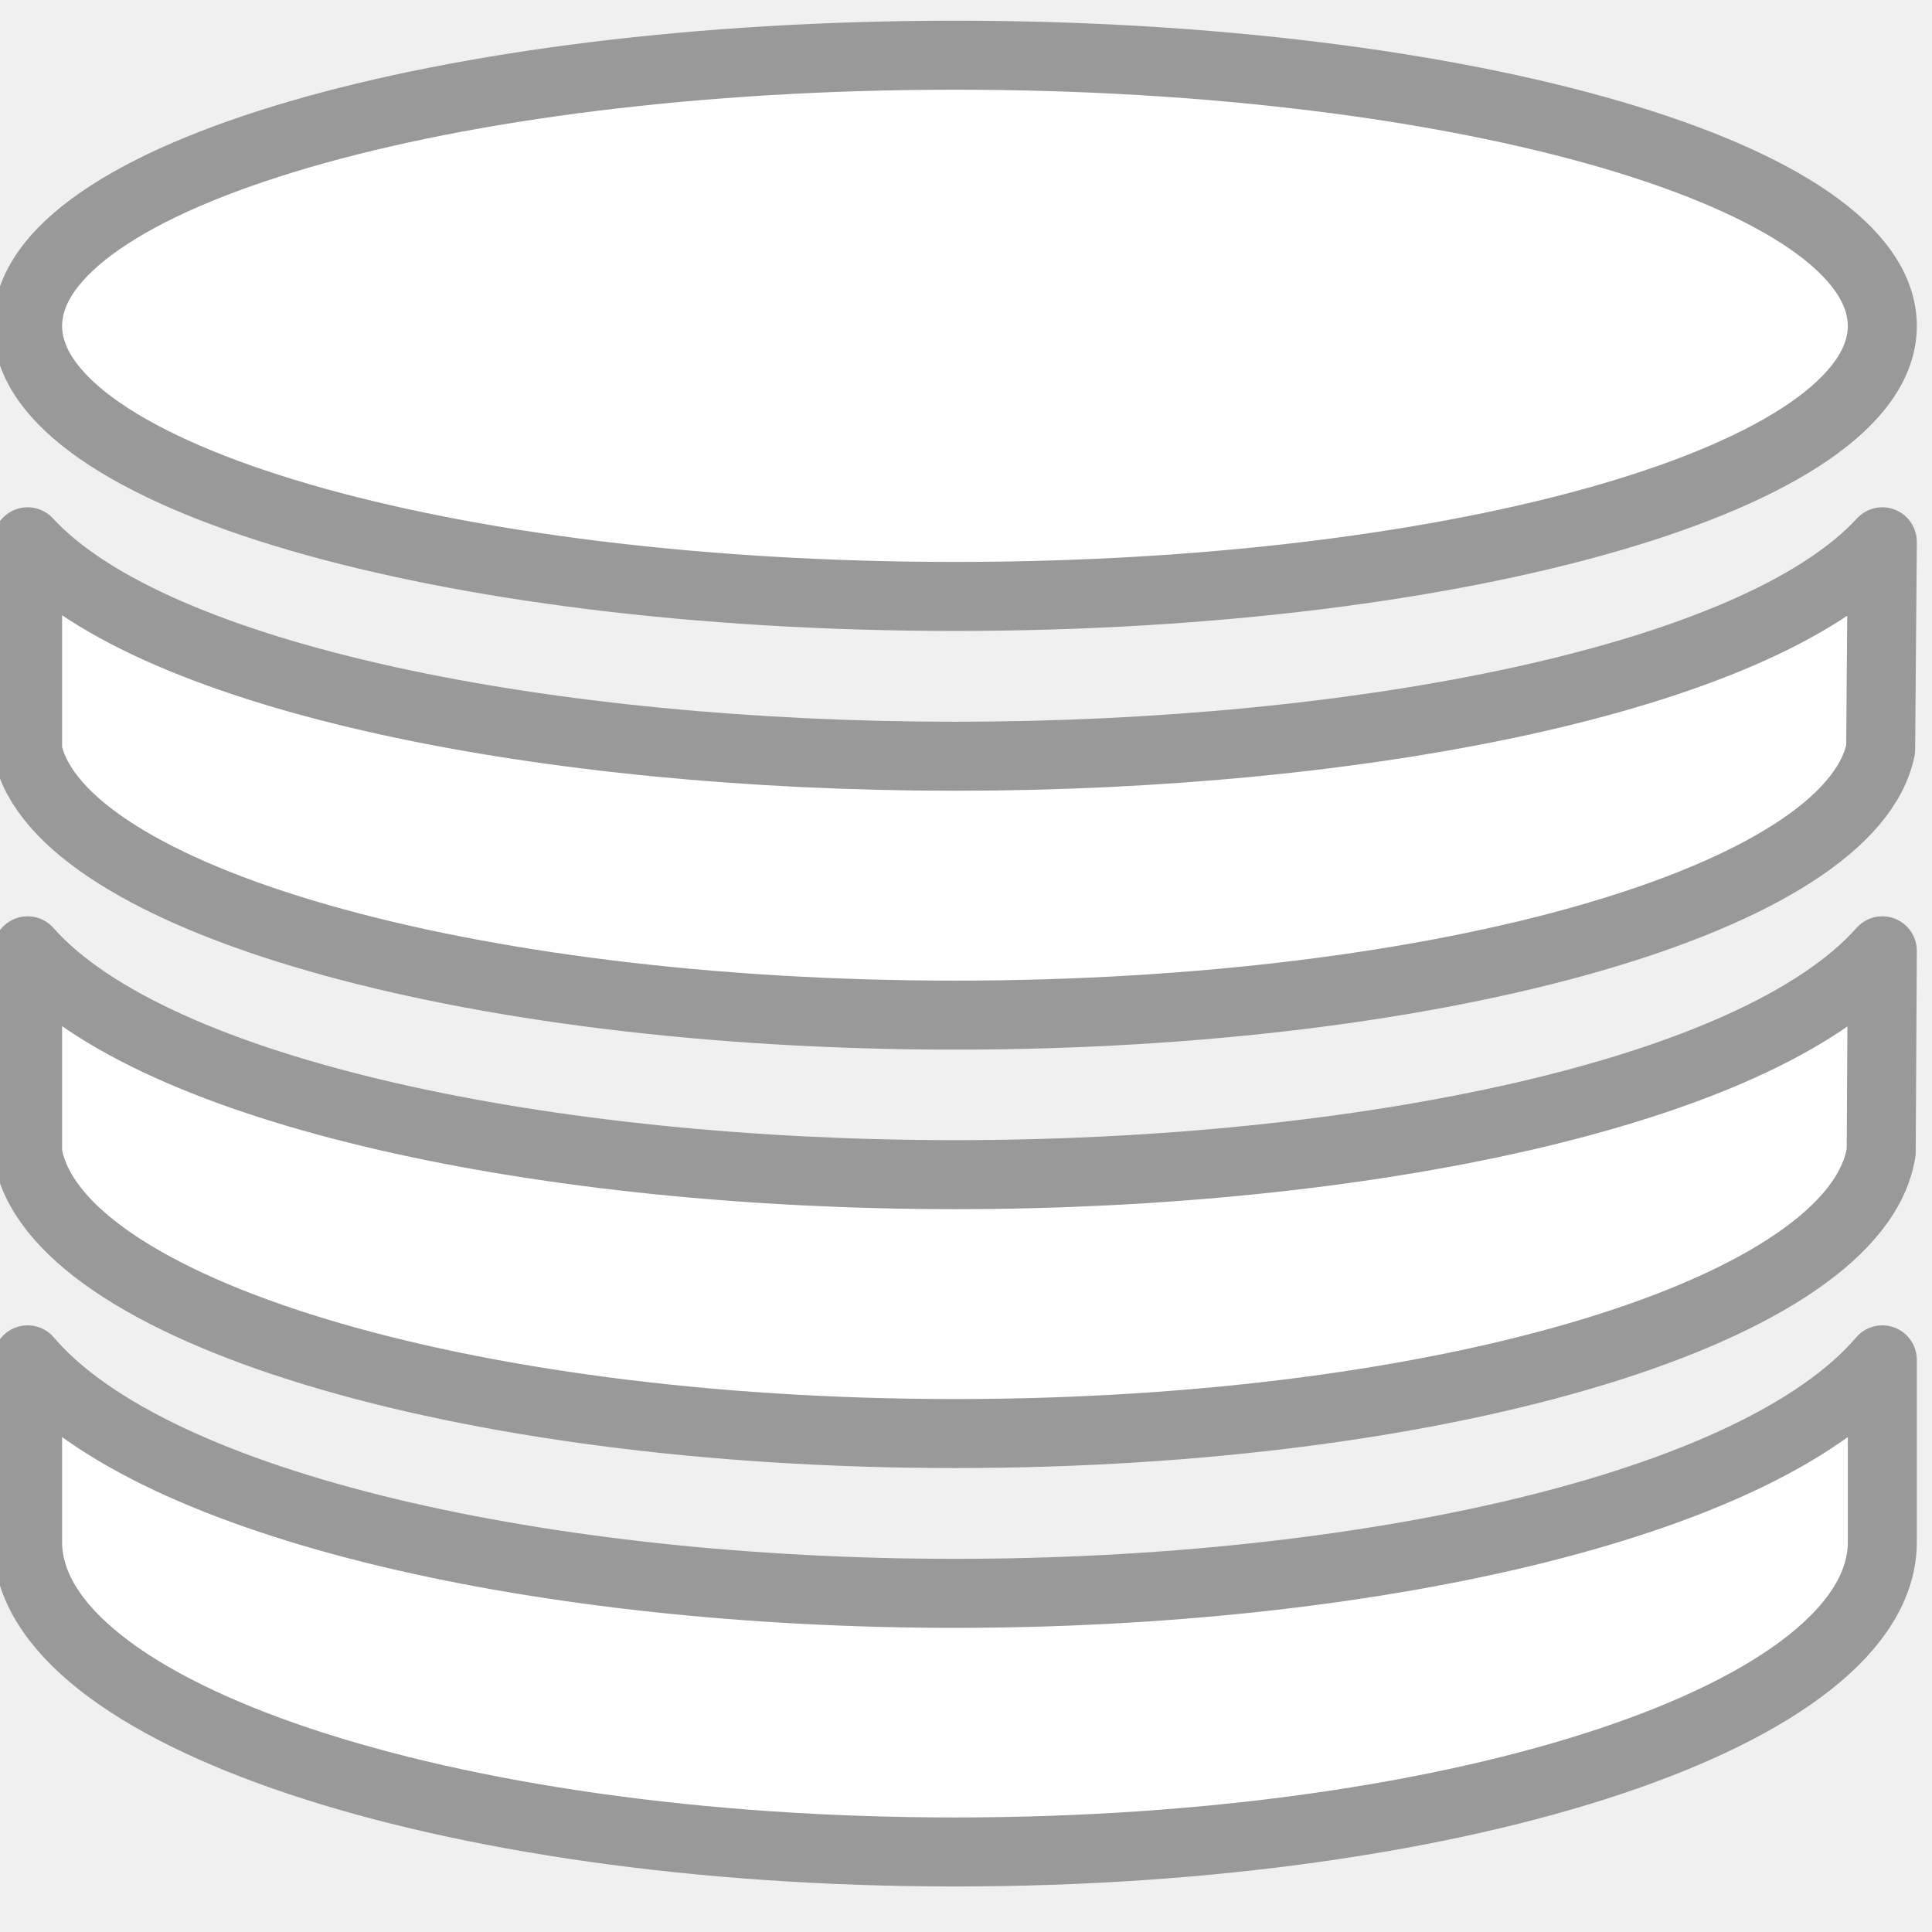
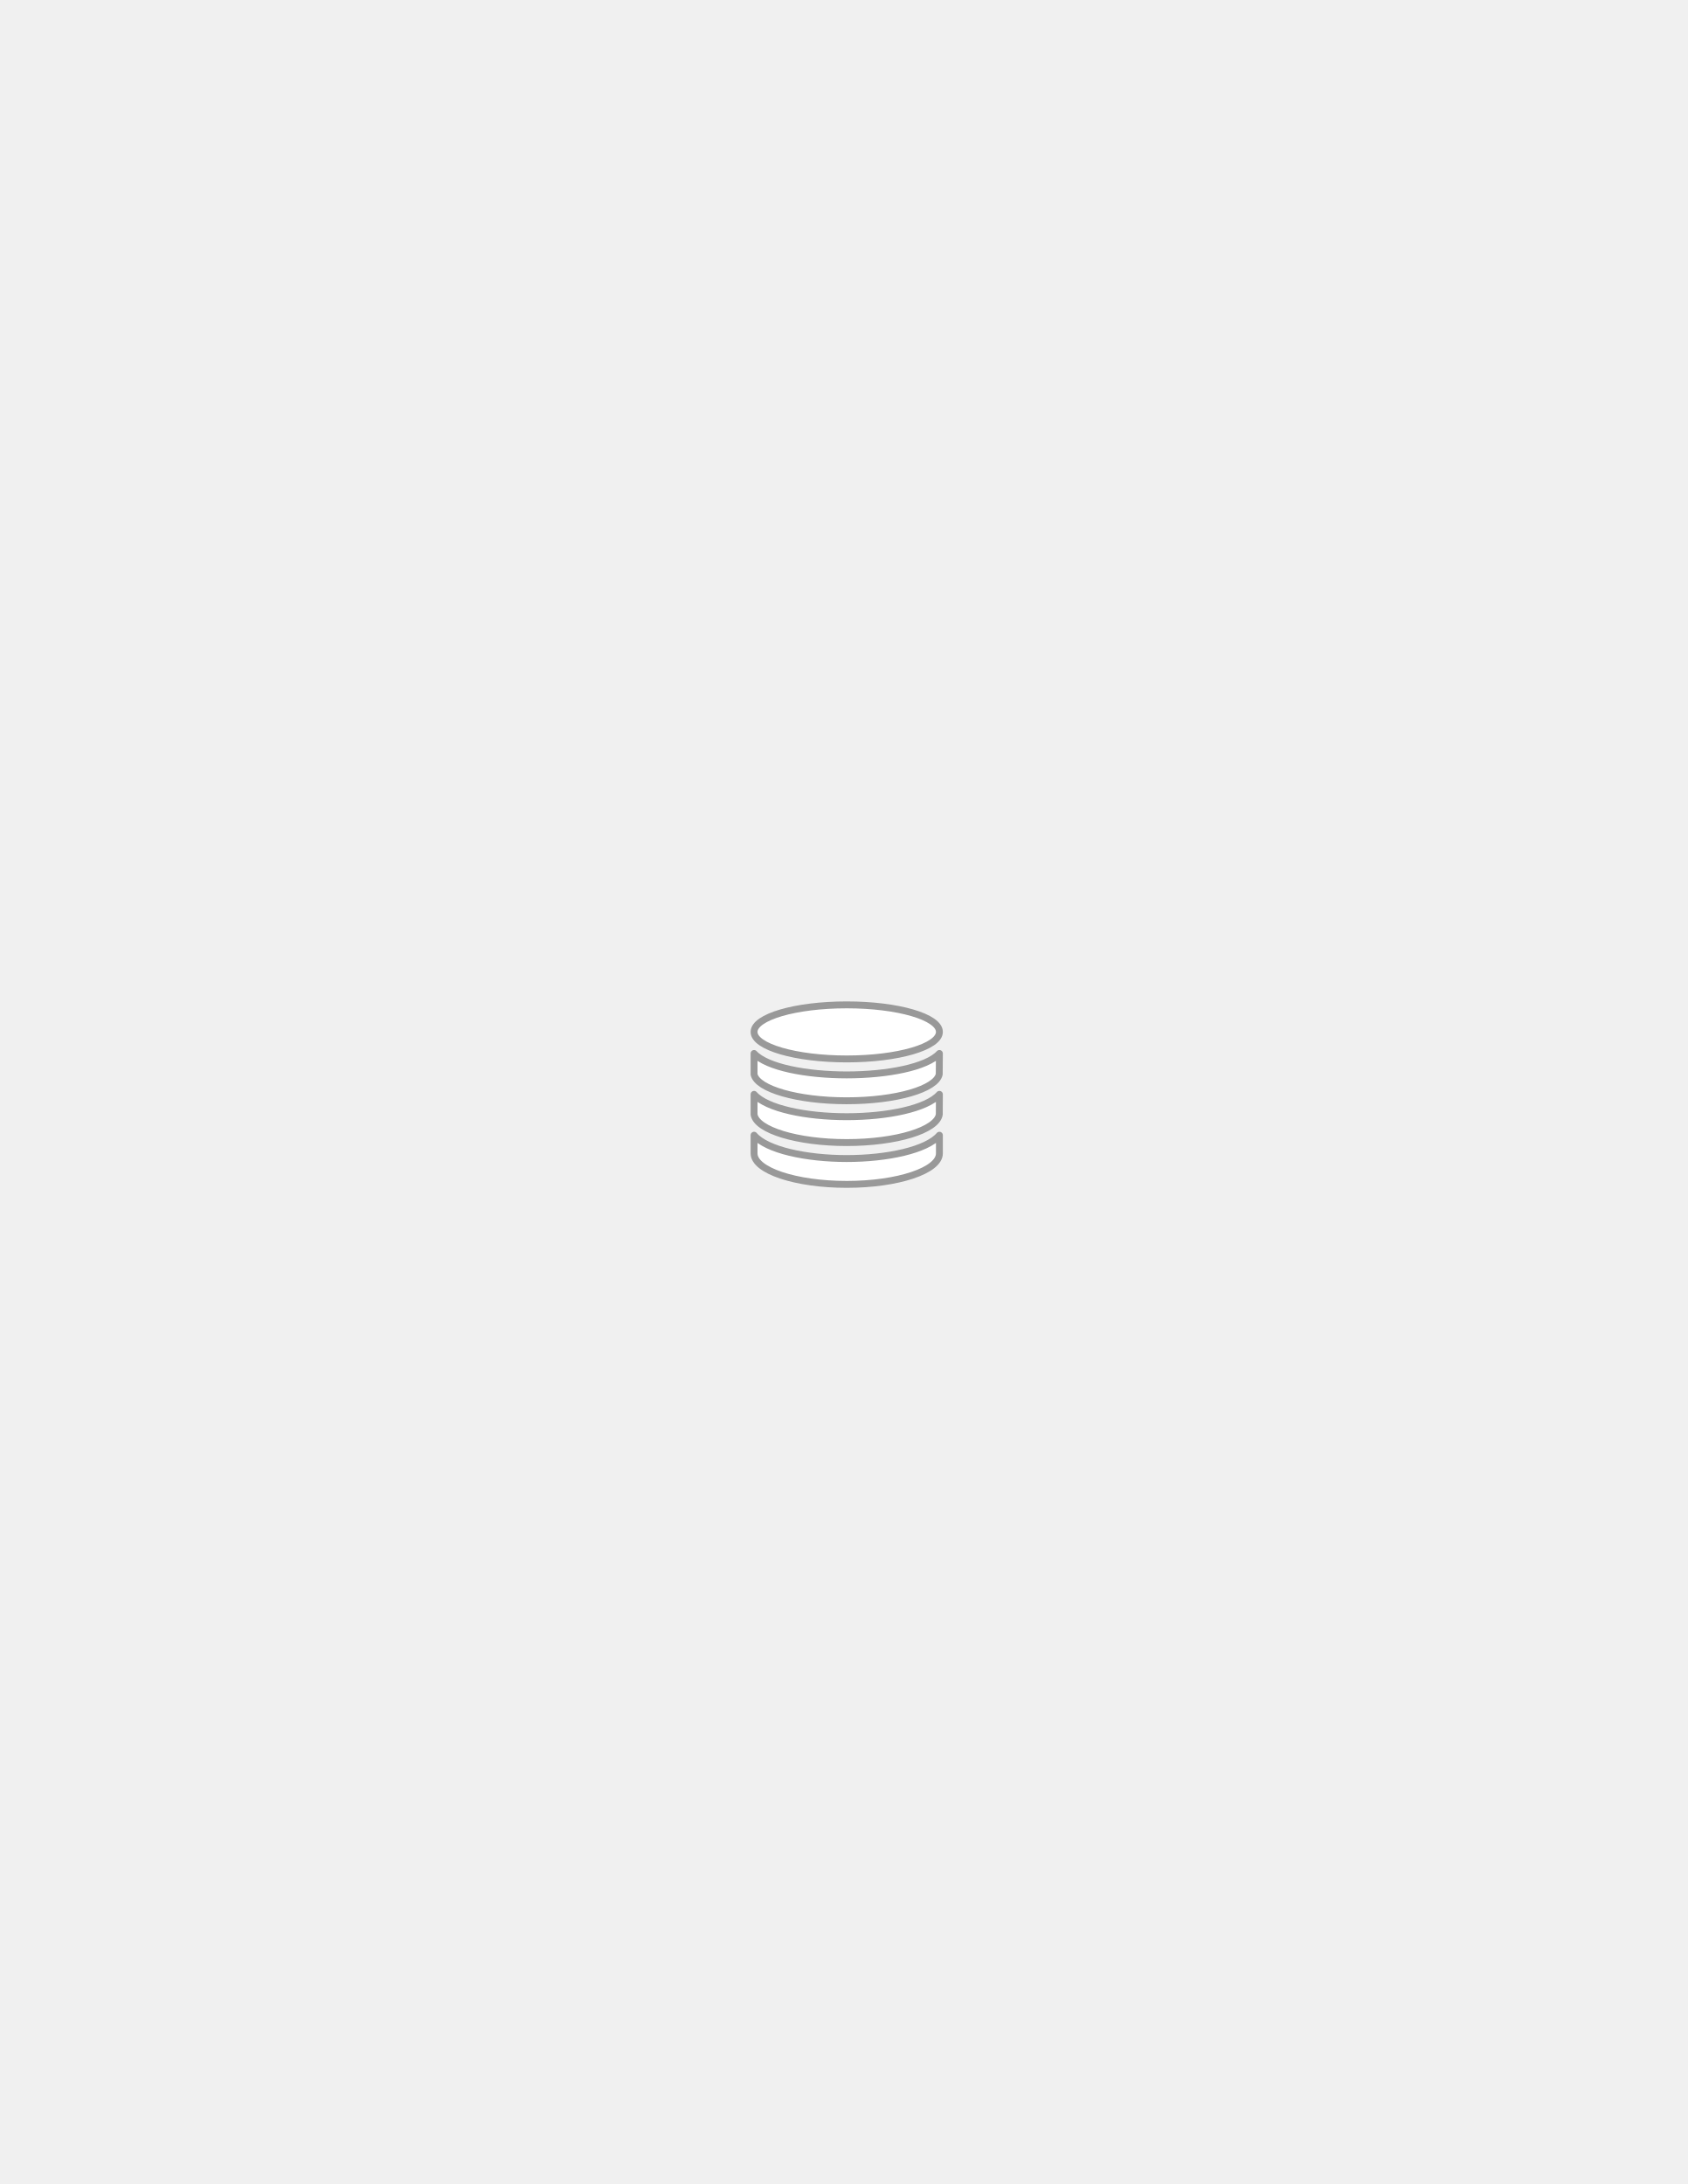
- <svg xmlns="http://www.w3.org/2000/svg" width="70" height="70">
+ <svg xmlns="http://www.w3.org/2000/svg" version="1.1" id="Layer_1" x="0px" y="0px" width="612px" height="792px" viewBox="0 0 612 792" enable-background="new 0 0 612 792" xml:space="preserve">
  <g>
-     <g id="database">
-       <path id="svg_2" d="m1,27.22l0,-7.59c4.6,5 18.99,7.77 33.6,7.77s29.01,-2.77 33.6,-7.77l-0.06,7.52c-1.1,5.37 -15.69,9.63 -33.54,9.63s-32.44,-4.26 -33.6,-9.56zm0,22.05c4.58,5.38 18.91,8.46 33.6,8.46s29.02,-3.08 33.6,-8.46l0,6.6c0,6.2 -15.04,11.23 -33.6,11.23s-33.6,-5.03 -33.6,-11.23l0,-6.6zm67.2,-14.82l-0.04,7.28c-0.88,5.68 -15.57,10.21 -33.56,10.21c-17.99,0 -32.68,-4.53 -33.6,-10.16l0,-7.33c4.59,5.19 18.95,8.11 33.6,8.11s29.01,-2.92 33.6,-8.11zm-67.2,-22.64c0,-5.42 15.04,-9.81 33.6,-9.81s33.6,4.39 33.6,9.81c0,5.41 -15.04,9.8 -33.6,9.8s-33.6,-4.39 -33.6,-9.8z" stroke-miterlimit="10" stroke-linejoin="round" stroke-linecap="square" stroke-width="2.5" stroke="#999999" fill="#FFFFFF" clip-rule="evenodd" fill-rule="evenodd" />
-     </g>
+     <path fill-rule="evenodd" clip-rule="evenodd" fill="#FFFFFF" stroke="#999999" stroke-width="2.5" stroke-linecap="square" stroke-linejoin="round" stroke-miterlimit="10" d="   M273.42,389.62v-7.59c4.6,5,18.99,7.77,33.6,7.77s29.01-2.77,33.6-7.77l-0.06,7.52c-1.1,5.37-15.69,9.63-33.54,9.63   S274.58,394.92,273.42,389.62z M273.42,411.67c4.58,5.38,18.91,8.46,33.6,8.46s29.02-3.08,33.6-8.46v6.6   c0,6.2-15.04,11.23-33.6,11.23s-33.6-5.03-33.6-11.23V411.67z M340.62,396.85l-0.04,7.28c-0.88,5.68-15.57,10.21-33.56,10.21   c-17.99,0-32.68-4.53-33.6-10.16v-7.33c4.59,5.19,18.95,8.11,33.6,8.11S336.03,402.04,340.62,396.85z M273.42,374.21   c0-5.42,15.04-9.81,33.6-9.81s33.6,4.39,33.6,9.81c0,5.41-15.04,9.8-33.6,9.8S273.42,379.62,273.42,374.21z" />
  </g>
</svg>
